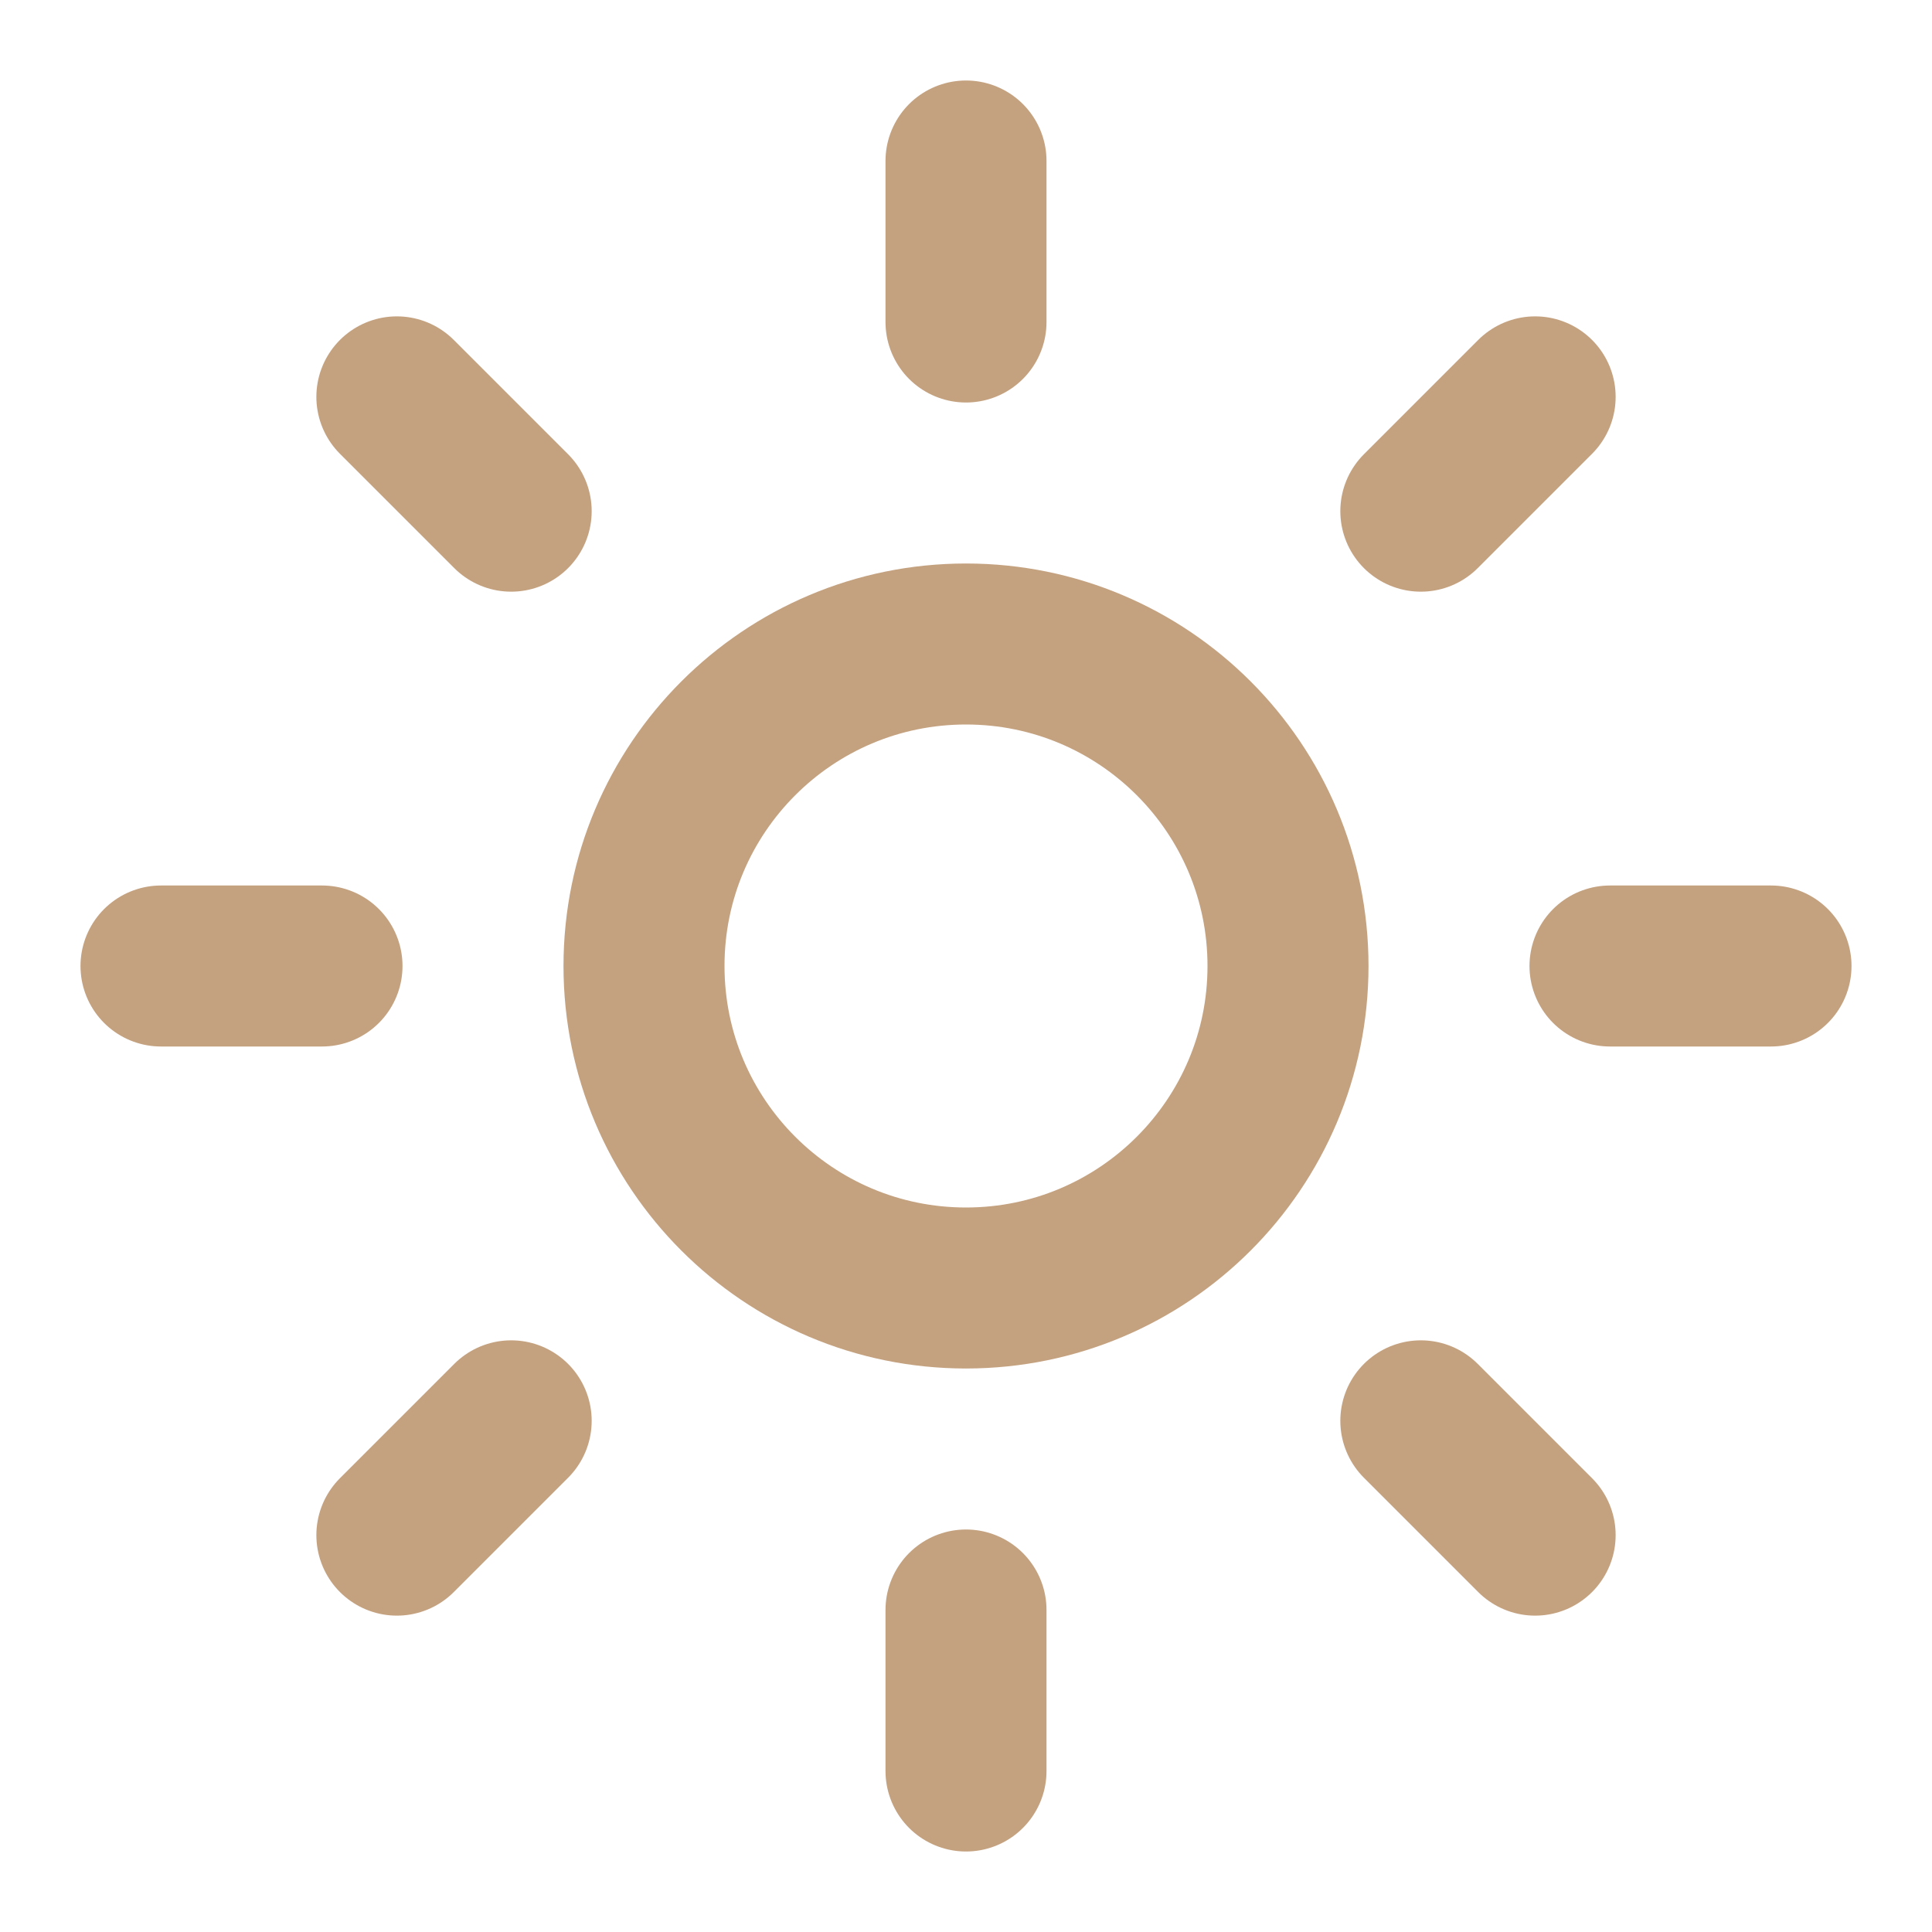
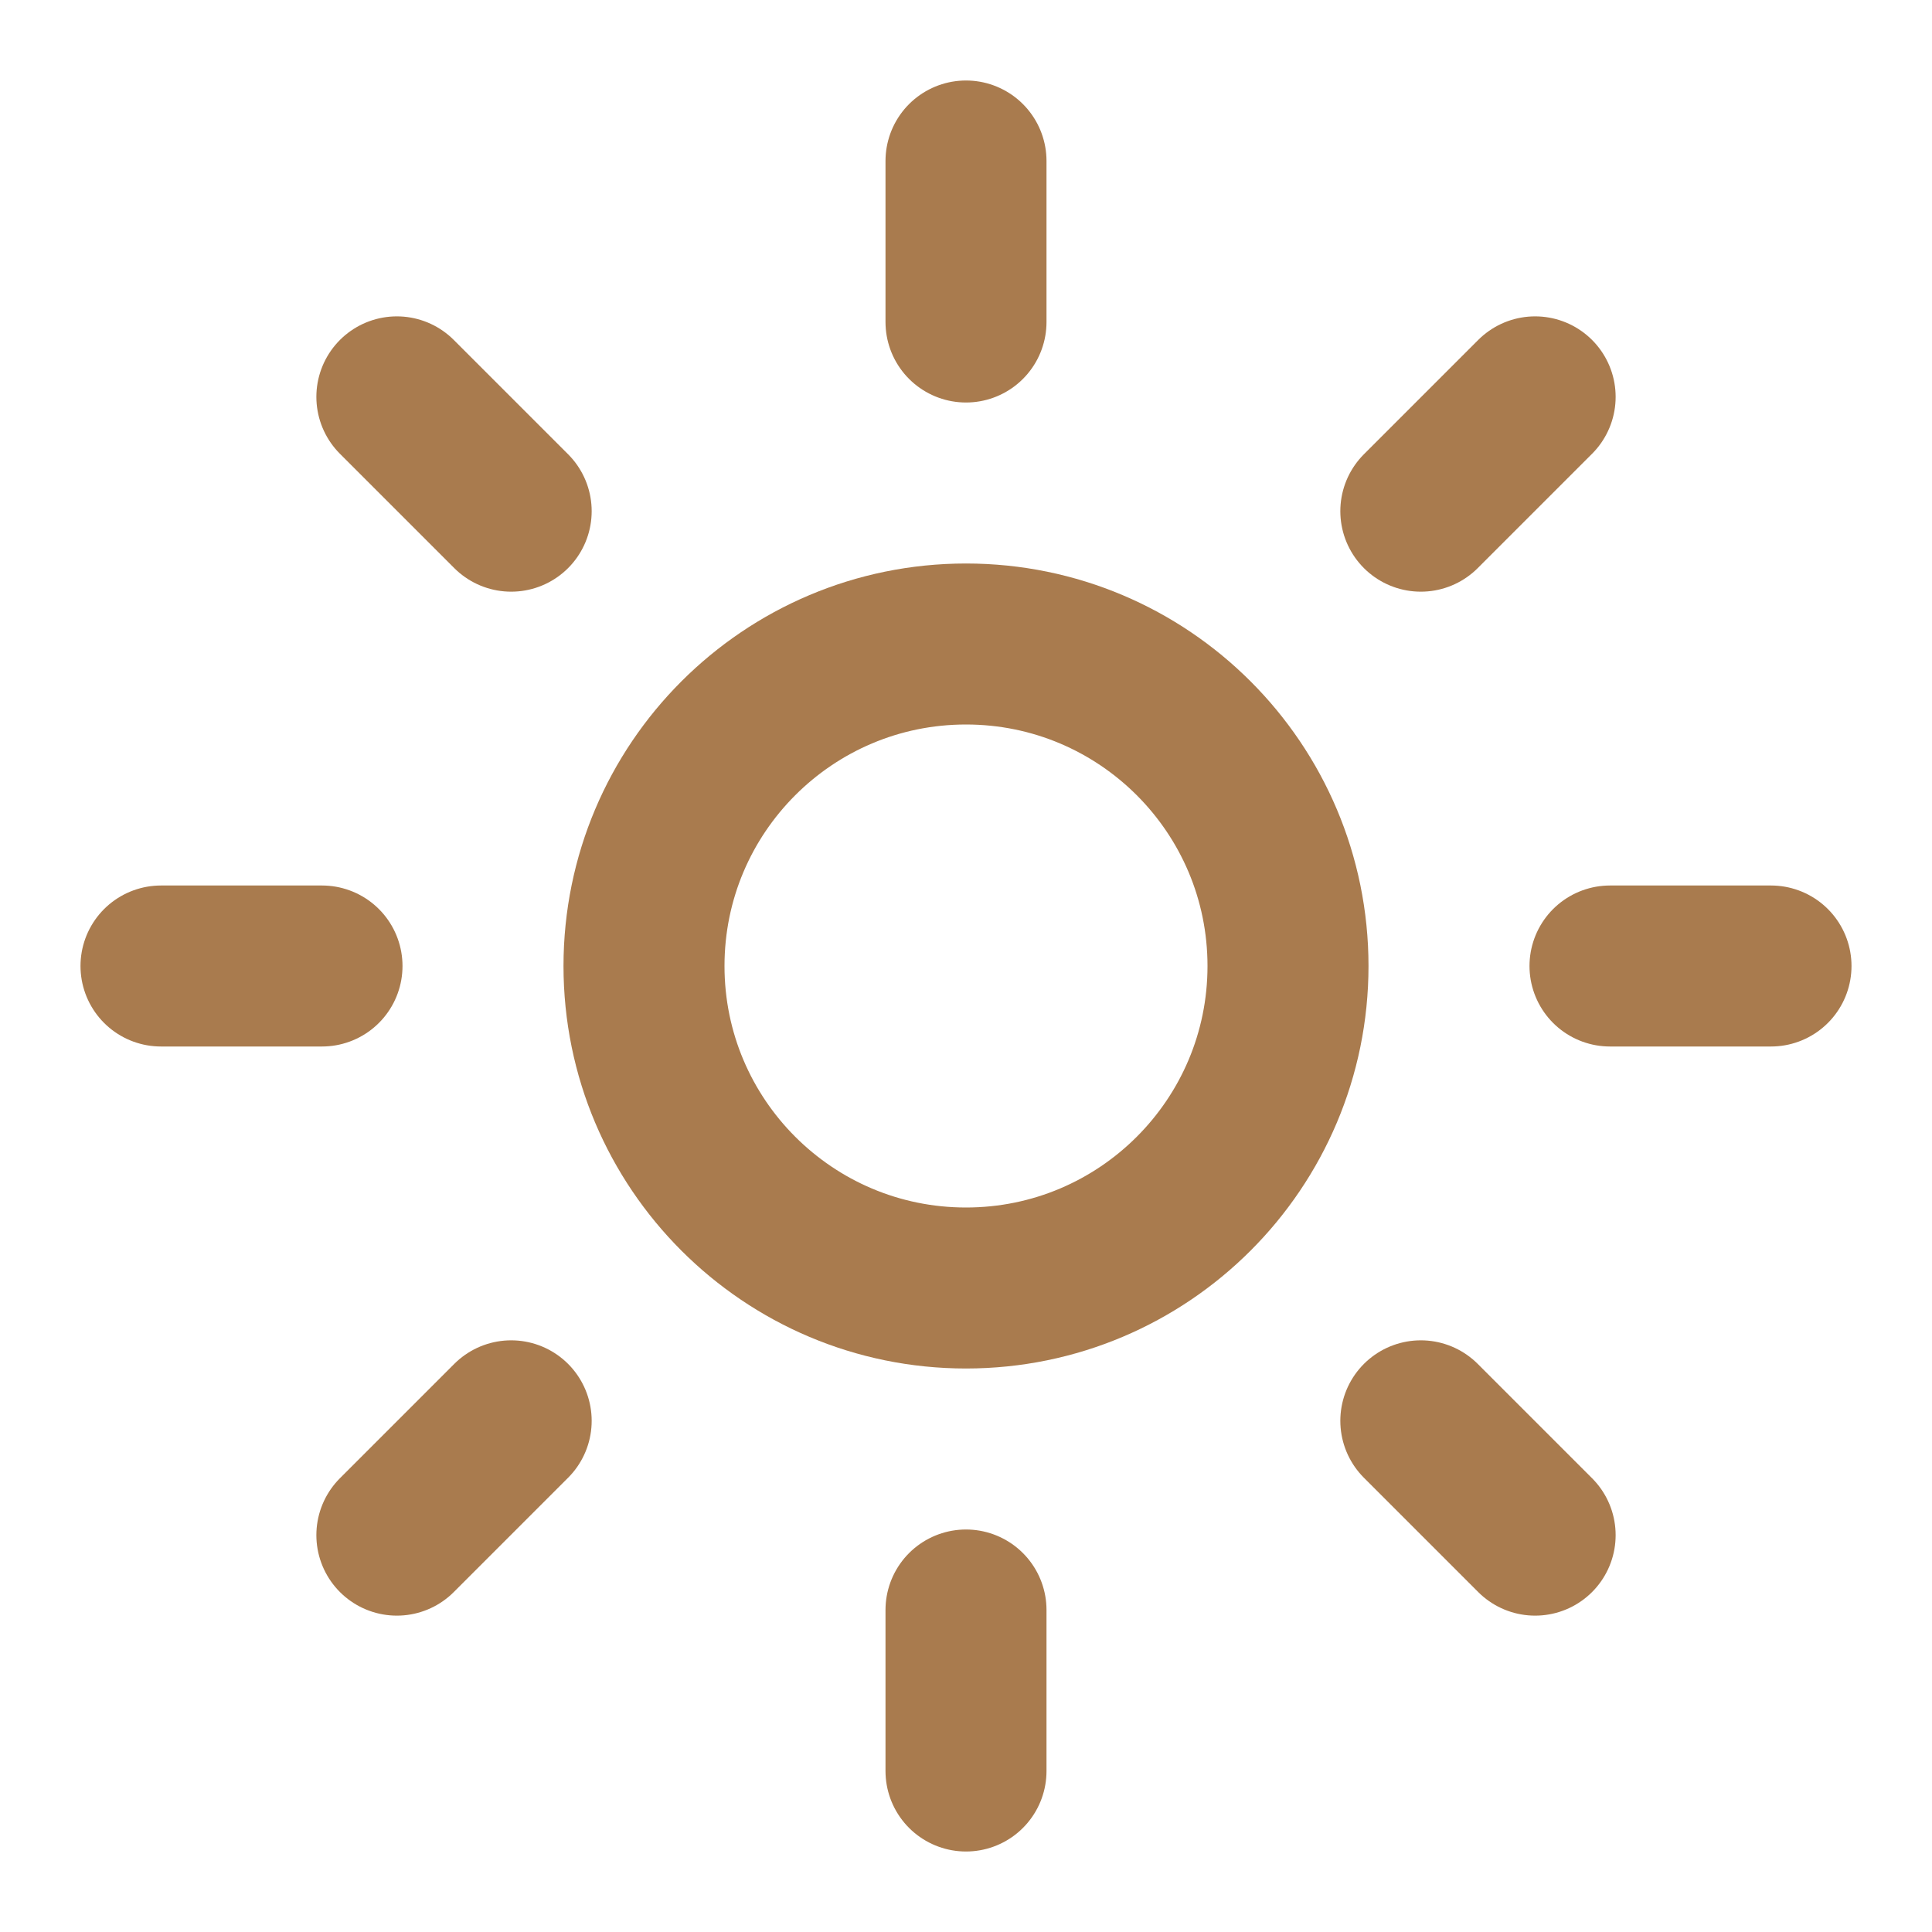
- <svg xmlns="http://www.w3.org/2000/svg" viewBox="0 0 24 24" fill="none" stroke="#c4a17f" stroke-width="2" stroke-linecap="round" stroke-linejoin="round">
+ <svg xmlns="http://www.w3.org/2000/svg" viewBox="0 0 24 24" fill="none" stroke="#a97b4e" stroke-width="2" stroke-linecap="round" stroke-linejoin="round">
  <circle cx="12" cy="12" r="4" />
  <path d="M12 2v2m0 16v2M4.93 4.93l1.42 1.42m11.3 11.3 1.42 1.42M2 12h2m16 0h2M4.93 19.07l1.42-1.42m11.3-11.3 1.42-1.42" />
</svg>
